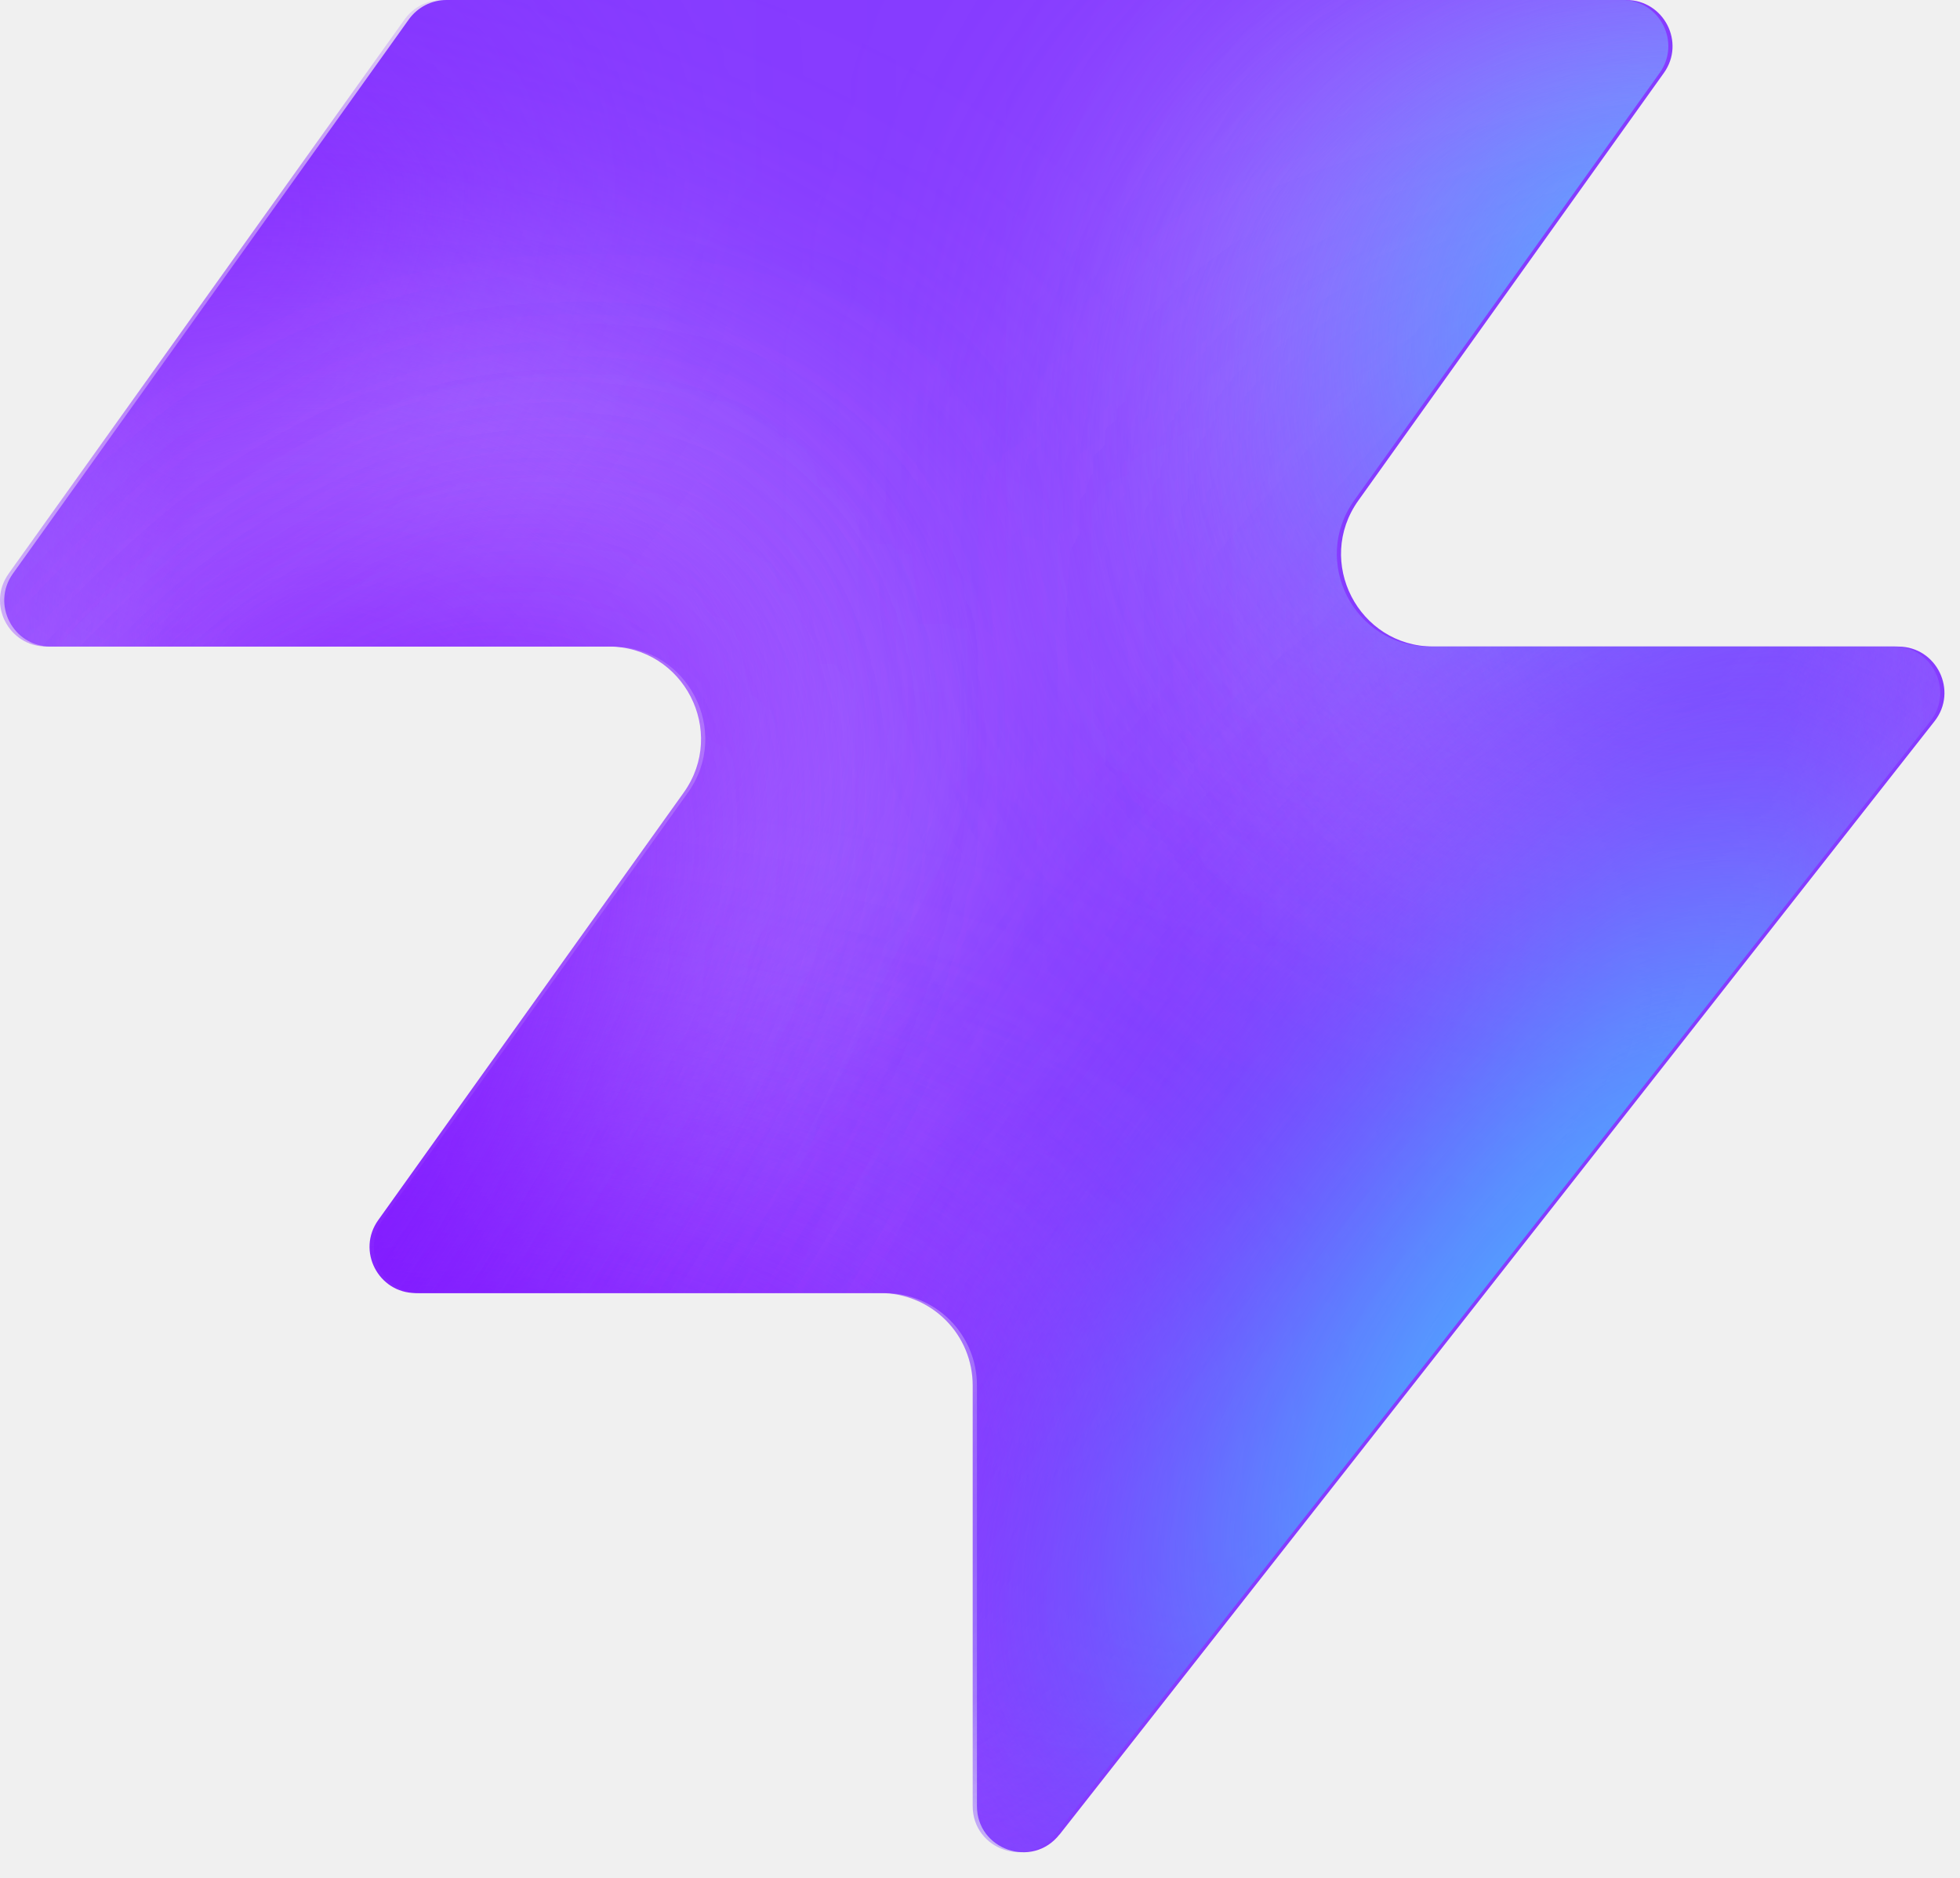
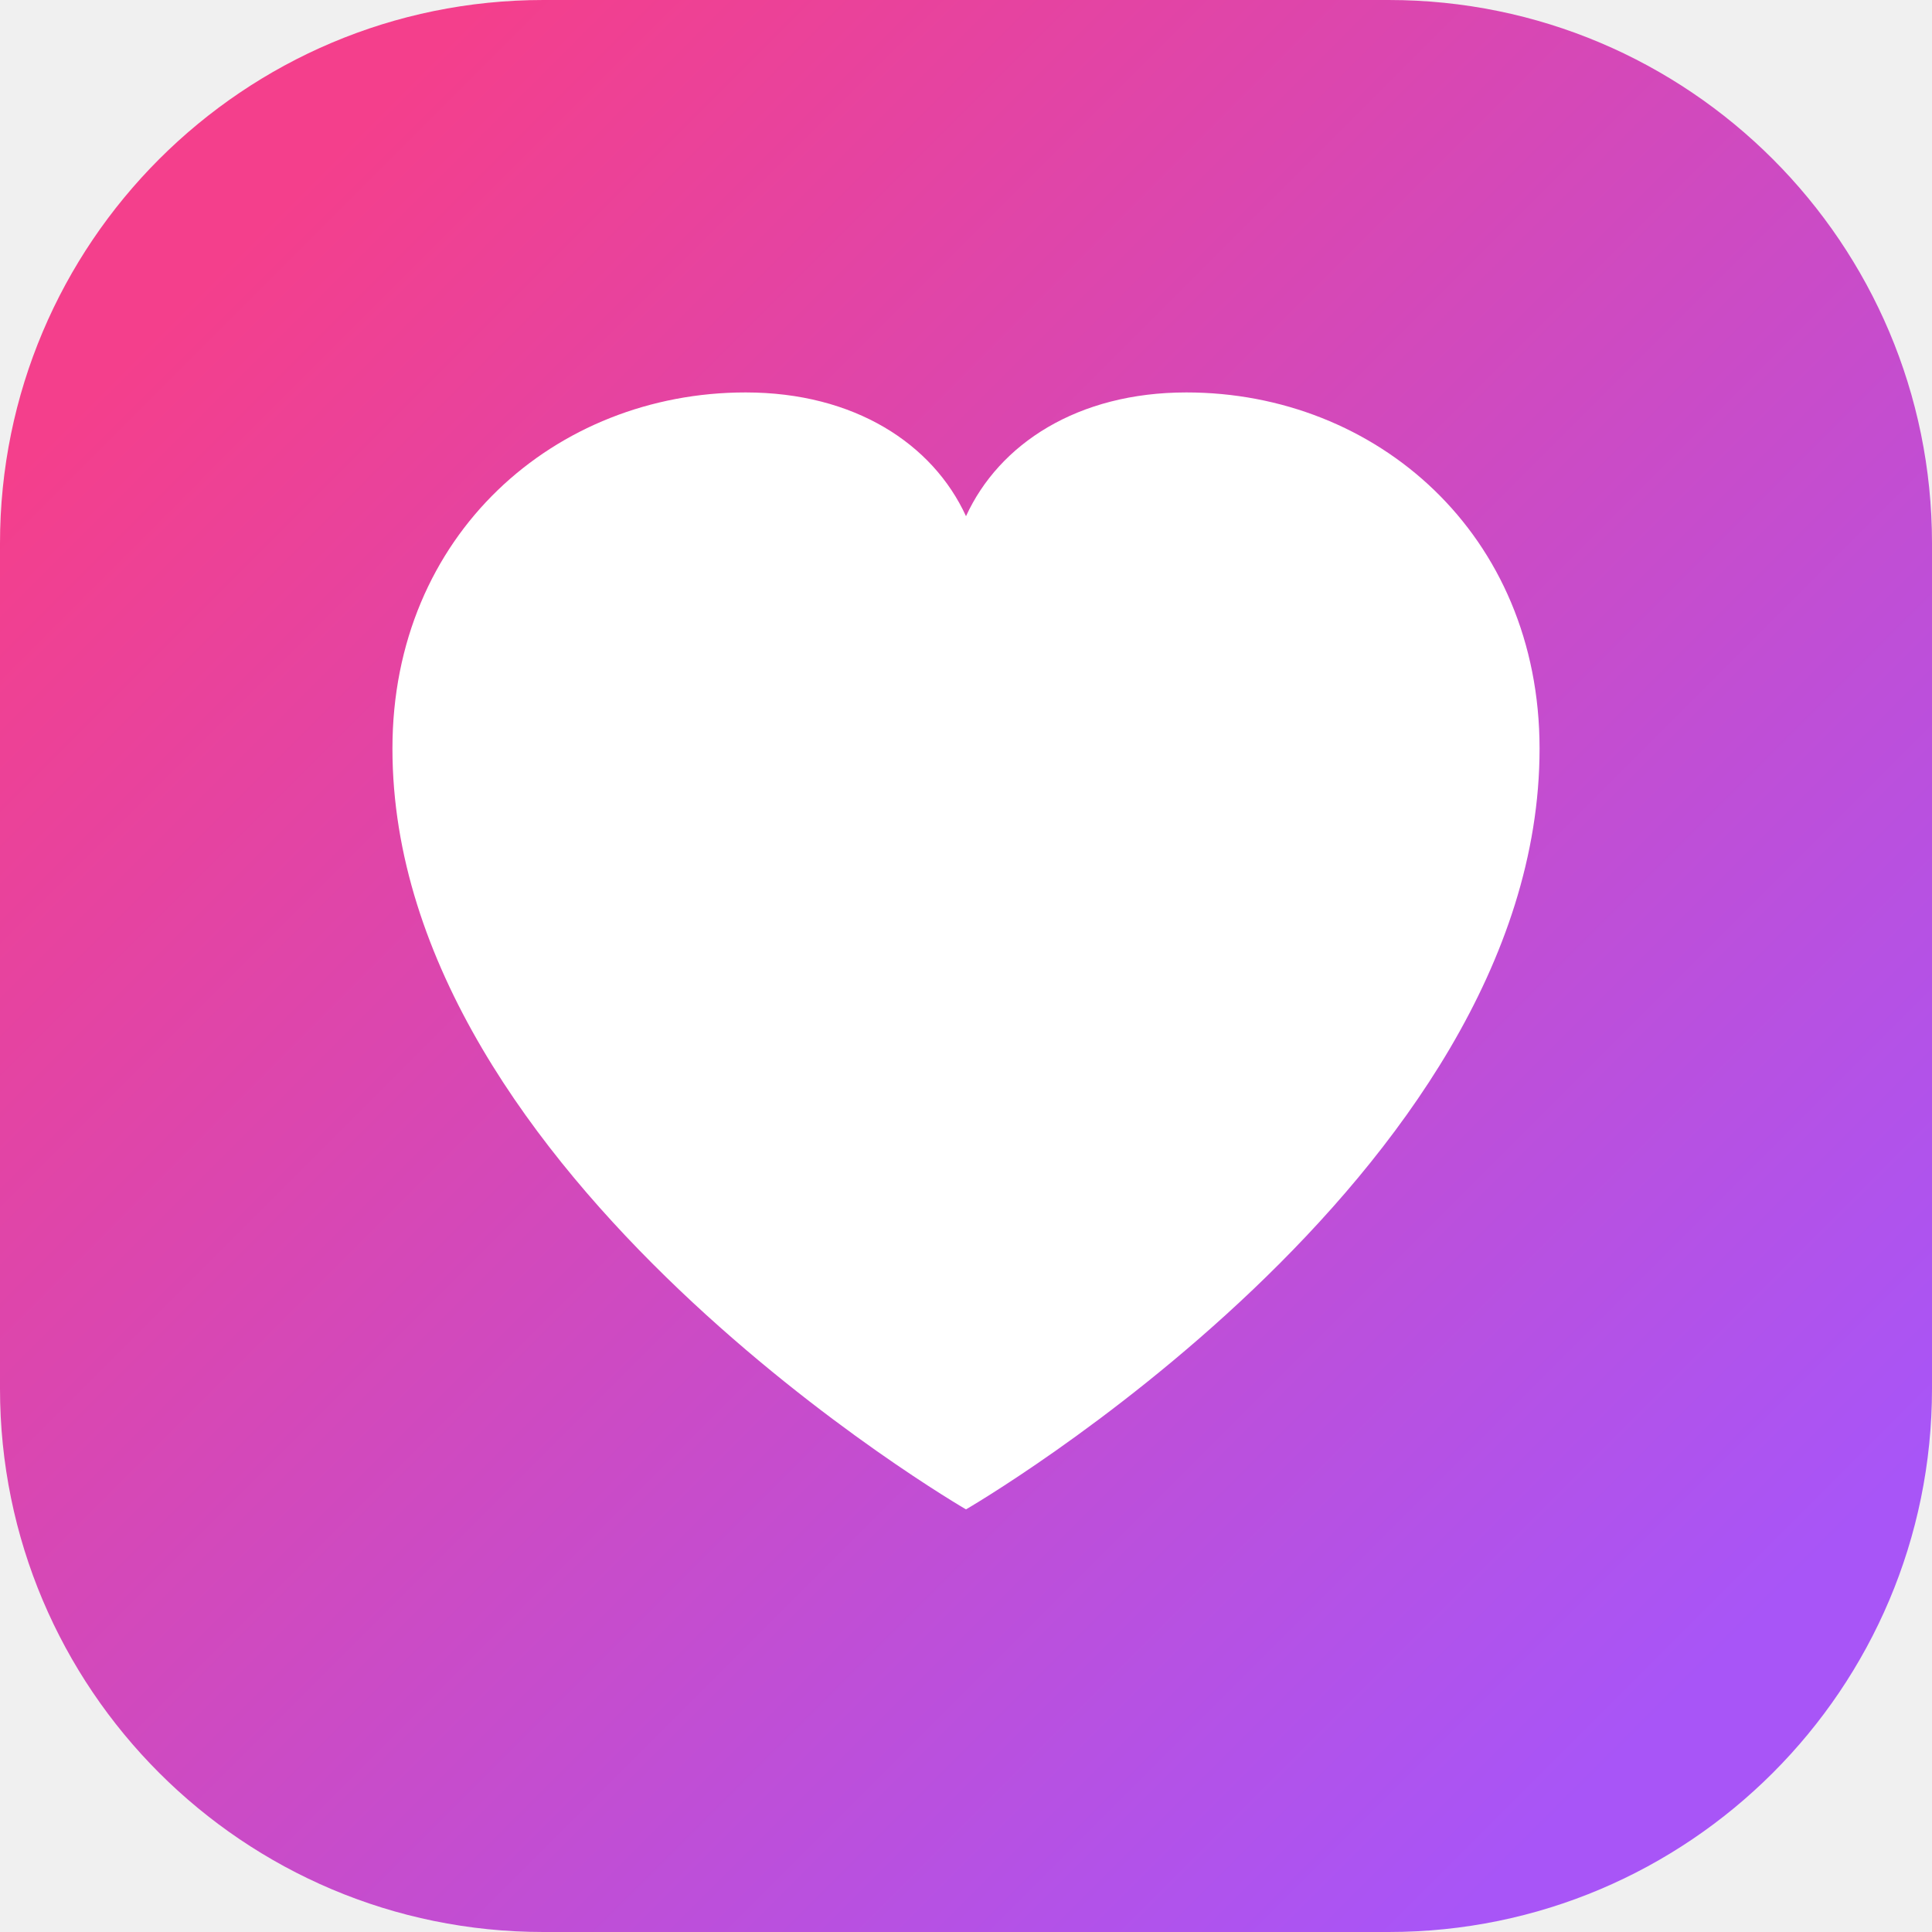
- <svg xmlns="http://www.w3.org/2000/svg" width="48" height="46" fill="none" viewBox="0 0 48 46">
-   <path fill="#863bff" d="M25.946 44.938c-.664.845-2.021.375-2.021-.698V33.937a2.26 2.26 0 0 0-2.262-2.262H10.287c-.92 0-1.456-1.04-.92-1.788l7.48-10.471c1.07-1.497 0-3.578-1.842-3.578H1.237c-.92 0-1.456-1.04-.92-1.788L10.013.474c.214-.297.556-.474.92-.474h28.894c.92 0 1.456 1.04.92 1.788l-7.48 10.471c-1.07 1.498 0 3.579 1.842 3.579h11.377c.943 0 1.473 1.088.89 1.83L25.947 44.94z" style="fill:#863bff;fill:color(display-p3 .525 .23 1);fill-opacity:1" />
-   <mask id="a" width="48" height="46" x="0" y="0" maskUnits="userSpaceOnUse" style="mask-type:alpha">
-     <path fill="#000" d="M25.842 44.938c-.664.844-2.021.375-2.021-.698V33.937a2.26 2.26 0 0 0-2.262-2.262H10.183c-.92 0-1.456-1.04-.92-1.788l7.48-10.471c1.07-1.498 0-3.579-1.842-3.579H1.133c-.92 0-1.456-1.04-.92-1.787L9.91.473c.214-.297.556-.474.92-.474h28.894c.92 0 1.456 1.04.92 1.788l-7.48 10.471c-1.07 1.498 0 3.578 1.842 3.578h11.377c.943 0 1.473 1.088.89 1.832L25.843 44.94z" style="fill:#000;fill-opacity:1" />
-   </mask>
-   <g mask="url(#a)">
-     <g filter="url(#b)">
-       <ellipse cx="5.508" cy="14.704" fill="#ede6ff" rx="5.508" ry="14.704" style="fill:#ede6ff;fill:color(display-p3 .927 .903 1);fill-opacity:1" transform="matrix(.00324 1 1 -.00324 -4.47 31.516)" />
-     </g>
-     <g filter="url(#c)">
-       <ellipse cx="10.399" cy="29.851" fill="#ede6ff" rx="10.399" ry="29.851" style="fill:#ede6ff;fill:color(display-p3 .927 .903 1);fill-opacity:1" transform="matrix(.00324 1 1 -.00324 -39.328 7.883)" />
-     </g>
-     <g filter="url(#d)">
-       <ellipse cx="5.508" cy="30.487" fill="#7e14ff" rx="5.508" ry="30.487" style="fill:#7e14ff;fill:color(display-p3 .492 .077 1);fill-opacity:1" transform="rotate(89.814 -25.913 -14.639)scale(1 -1)" />
-     </g>
-     <g filter="url(#e)">
-       <ellipse cx="5.508" cy="30.599" fill="#7e14ff" rx="5.508" ry="30.599" style="fill:#7e14ff;fill:color(display-p3 .492 .077 1);fill-opacity:1" transform="rotate(89.814 -32.644 -3.334)scale(1 -1)" />
-     </g>
-     <g filter="url(#f)">
-       <ellipse cx="5.508" cy="30.599" fill="#7e14ff" rx="5.508" ry="30.599" style="fill:#7e14ff;fill:color(display-p3 .492 .077 1);fill-opacity:1" transform="matrix(.00324 1 1 -.00324 -34.34 30.47)" />
-     </g>
-     <g filter="url(#g)">
-       <ellipse cx="14.072" cy="22.078" fill="#ede6ff" rx="14.072" ry="22.078" style="fill:#ede6ff;fill:color(display-p3 .927 .903 1);fill-opacity:1" transform="rotate(93.35 24.506 48.493)scale(-1 1)" />
-     </g>
-     <g filter="url(#h)">
-       <ellipse cx="3.47" cy="21.501" fill="#7e14ff" rx="3.47" ry="21.501" style="fill:#7e14ff;fill:color(display-p3 .492 .077 1);fill-opacity:1" transform="rotate(89.009 28.708 47.59)scale(-1 1)" />
-     </g>
-     <g filter="url(#i)">
-       <ellipse cx="3.47" cy="21.501" fill="#7e14ff" rx="3.47" ry="21.501" style="fill:#7e14ff;fill:color(display-p3 .492 .077 1);fill-opacity:1" transform="rotate(89.009 28.708 47.59)scale(-1 1)" />
-     </g>
-     <g filter="url(#j)">
-       <ellipse cx=".387" cy="8.972" fill="#7e14ff" rx="4.407" ry="29.108" style="fill:#7e14ff;fill:color(display-p3 .492 .077 1);fill-opacity:1" transform="rotate(39.51 .387 8.972)" />
-     </g>
-     <g filter="url(#k)">
-       <ellipse cx="47.523" cy="-6.092" fill="#7e14ff" rx="4.407" ry="29.108" style="fill:#7e14ff;fill:color(display-p3 .492 .077 1);fill-opacity:1" transform="rotate(37.892 47.523 -6.092)" />
-     </g>
-     <g filter="url(#l)">
-       <ellipse cx="41.412" cy="6.333" fill="#47bfff" rx="5.971" ry="9.665" style="fill:#47bfff;fill:color(display-p3 .28 .748 1);fill-opacity:1" transform="rotate(37.892 41.412 6.333)" />
-     </g>
-     <g filter="url(#m)">
-       <ellipse cx="-1.879" cy="38.332" fill="#7e14ff" rx="4.407" ry="29.108" style="fill:#7e14ff;fill:color(display-p3 .492 .077 1);fill-opacity:1" transform="rotate(37.892 -1.88 38.332)" />
-     </g>
-     <g filter="url(#n)">
-       <ellipse cx="-1.879" cy="38.332" fill="#7e14ff" rx="4.407" ry="29.108" style="fill:#7e14ff;fill:color(display-p3 .492 .077 1);fill-opacity:1" transform="rotate(37.892 -1.88 38.332)" />
-     </g>
-     <g filter="url(#o)">
-       <ellipse cx="35.651" cy="29.907" fill="#7e14ff" rx="4.407" ry="29.108" style="fill:#7e14ff;fill:color(display-p3 .492 .077 1);fill-opacity:1" transform="rotate(37.892 35.651 29.907)" />
-     </g>
-     <g filter="url(#p)">
-       <ellipse cx="38.418" cy="32.4" fill="#47bfff" rx="5.971" ry="15.297" style="fill:#47bfff;fill:color(display-p3 .28 .748 1);fill-opacity:1" transform="rotate(37.892 38.418 32.4)" />
-     </g>
-   </g>
+ <svg xmlns="http://www.w3.org/2000/svg" viewBox="0 0 64 64">
  <defs>
-     <filter id="b" width="60.045" height="41.654" x="-19.77" y="16.149" color-interpolation-filters="sRGB" filterUnits="userSpaceOnUse">
-       <feFlood flood-opacity="0" result="BackgroundImageFix" />
-       <feBlend in="SourceGraphic" in2="BackgroundImageFix" result="shape" />
-       <feGaussianBlur result="effect1_foregroundBlur_2002_17158" stdDeviation="7.659" />
-     </filter>
-     <filter id="c" width="90.34" height="51.437" x="-54.613" y="-7.533" color-interpolation-filters="sRGB" filterUnits="userSpaceOnUse">
-       <feFlood flood-opacity="0" result="BackgroundImageFix" />
-       <feBlend in="SourceGraphic" in2="BackgroundImageFix" result="shape" />
-       <feGaussianBlur result="effect1_foregroundBlur_2002_17158" stdDeviation="7.659" />
-     </filter>
-     <filter id="d" width="79.355" height="29.4" x="-49.64" y="2.03" color-interpolation-filters="sRGB" filterUnits="userSpaceOnUse">
-       <feFlood flood-opacity="0" result="BackgroundImageFix" />
-       <feBlend in="SourceGraphic" in2="BackgroundImageFix" result="shape" />
-       <feGaussianBlur result="effect1_foregroundBlur_2002_17158" stdDeviation="4.596" />
-     </filter>
-     <filter id="e" width="79.579" height="29.4" x="-45.045" y="20.029" color-interpolation-filters="sRGB" filterUnits="userSpaceOnUse">
-       <feFlood flood-opacity="0" result="BackgroundImageFix" />
-       <feBlend in="SourceGraphic" in2="BackgroundImageFix" result="shape" />
-       <feGaussianBlur result="effect1_foregroundBlur_2002_17158" stdDeviation="4.596" />
-     </filter>
-     <filter id="f" width="79.579" height="29.4" x="-43.513" y="21.178" color-interpolation-filters="sRGB" filterUnits="userSpaceOnUse">
-       <feFlood flood-opacity="0" result="BackgroundImageFix" />
-       <feBlend in="SourceGraphic" in2="BackgroundImageFix" result="shape" />
-       <feGaussianBlur result="effect1_foregroundBlur_2002_17158" stdDeviation="4.596" />
-     </filter>
-     <filter id="g" width="74.749" height="58.852" x="15.756" y="-17.901" color-interpolation-filters="sRGB" filterUnits="userSpaceOnUse">
-       <feFlood flood-opacity="0" result="BackgroundImageFix" />
-       <feBlend in="SourceGraphic" in2="BackgroundImageFix" result="shape" />
-       <feGaussianBlur result="effect1_foregroundBlur_2002_17158" stdDeviation="7.659" />
-     </filter>
-     <filter id="h" width="61.377" height="25.362" x="23.548" y="2.284" color-interpolation-filters="sRGB" filterUnits="userSpaceOnUse">
-       <feFlood flood-opacity="0" result="BackgroundImageFix" />
-       <feBlend in="SourceGraphic" in2="BackgroundImageFix" result="shape" />
-       <feGaussianBlur result="effect1_foregroundBlur_2002_17158" stdDeviation="4.596" />
-     </filter>
-     <filter id="i" width="61.377" height="25.362" x="23.548" y="2.284" color-interpolation-filters="sRGB" filterUnits="userSpaceOnUse">
-       <feFlood flood-opacity="0" result="BackgroundImageFix" />
-       <feBlend in="SourceGraphic" in2="BackgroundImageFix" result="shape" />
-       <feGaussianBlur result="effect1_foregroundBlur_2002_17158" stdDeviation="4.596" />
-     </filter>
-     <filter id="j" width="56.045" height="63.649" x="-27.636" y="-22.853" color-interpolation-filters="sRGB" filterUnits="userSpaceOnUse">
-       <feFlood flood-opacity="0" result="BackgroundImageFix" />
-       <feBlend in="SourceGraphic" in2="BackgroundImageFix" result="shape" />
-       <feGaussianBlur result="effect1_foregroundBlur_2002_17158" stdDeviation="4.596" />
-     </filter>
-     <filter id="k" width="54.814" height="64.646" x="20.116" y="-38.415" color-interpolation-filters="sRGB" filterUnits="userSpaceOnUse">
-       <feFlood flood-opacity="0" result="BackgroundImageFix" />
-       <feBlend in="SourceGraphic" in2="BackgroundImageFix" result="shape" />
-       <feGaussianBlur result="effect1_foregroundBlur_2002_17158" stdDeviation="4.596" />
-     </filter>
-     <filter id="l" width="33.541" height="35.313" x="24.641" y="-11.323" color-interpolation-filters="sRGB" filterUnits="userSpaceOnUse">
-       <feFlood flood-opacity="0" result="BackgroundImageFix" />
-       <feBlend in="SourceGraphic" in2="BackgroundImageFix" result="shape" />
-       <feGaussianBlur result="effect1_foregroundBlur_2002_17158" stdDeviation="4.596" />
-     </filter>
-     <filter id="m" width="54.814" height="64.646" x="-29.286" y="6.009" color-interpolation-filters="sRGB" filterUnits="userSpaceOnUse">
-       <feFlood flood-opacity="0" result="BackgroundImageFix" />
-       <feBlend in="SourceGraphic" in2="BackgroundImageFix" result="shape" />
-       <feGaussianBlur result="effect1_foregroundBlur_2002_17158" stdDeviation="4.596" />
-     </filter>
-     <filter id="n" width="54.814" height="64.646" x="-29.286" y="6.009" color-interpolation-filters="sRGB" filterUnits="userSpaceOnUse">
-       <feFlood flood-opacity="0" result="BackgroundImageFix" />
-       <feBlend in="SourceGraphic" in2="BackgroundImageFix" result="shape" />
-       <feGaussianBlur result="effect1_foregroundBlur_2002_17158" stdDeviation="4.596" />
-     </filter>
-     <filter id="o" width="54.814" height="64.646" x="8.244" y="-2.416" color-interpolation-filters="sRGB" filterUnits="userSpaceOnUse">
-       <feFlood flood-opacity="0" result="BackgroundImageFix" />
-       <feBlend in="SourceGraphic" in2="BackgroundImageFix" result="shape" />
-       <feGaussianBlur result="effect1_foregroundBlur_2002_17158" stdDeviation="4.596" />
-     </filter>
-     <filter id="p" width="39.409" height="43.623" x="18.713" y="10.588" color-interpolation-filters="sRGB" filterUnits="userSpaceOnUse">
-       <feFlood flood-opacity="0" result="BackgroundImageFix" />
-       <feBlend in="SourceGraphic" in2="BackgroundImageFix" result="shape" />
-       <feGaussianBlur result="effect1_foregroundBlur_2002_17158" stdDeviation="4.596" />
-     </filter>
+     <linearGradient id="bg" x1="8" y1="8" x2="56" y2="56" gradientUnits="userSpaceOnUse">
+       <stop stop-color="#f43f8c" />
+       <stop offset="1" stop-color="#a855f7" />
+     </linearGradient>
  </defs>
+   <rect width="64" height="64" rx="18" fill="url(#bg)" />
+   <path fill="#fff" d="M32 50S13 39 13 24.8C13 17.7 18.4 13 24.7 13c3.6 0 6.2 1.7 7.3 4.1C33.1 14.7 35.7 13 39.3 13 45.6 13 51 17.7 51 24.8 51 39 32 50 32 50Z" />
</svg>
